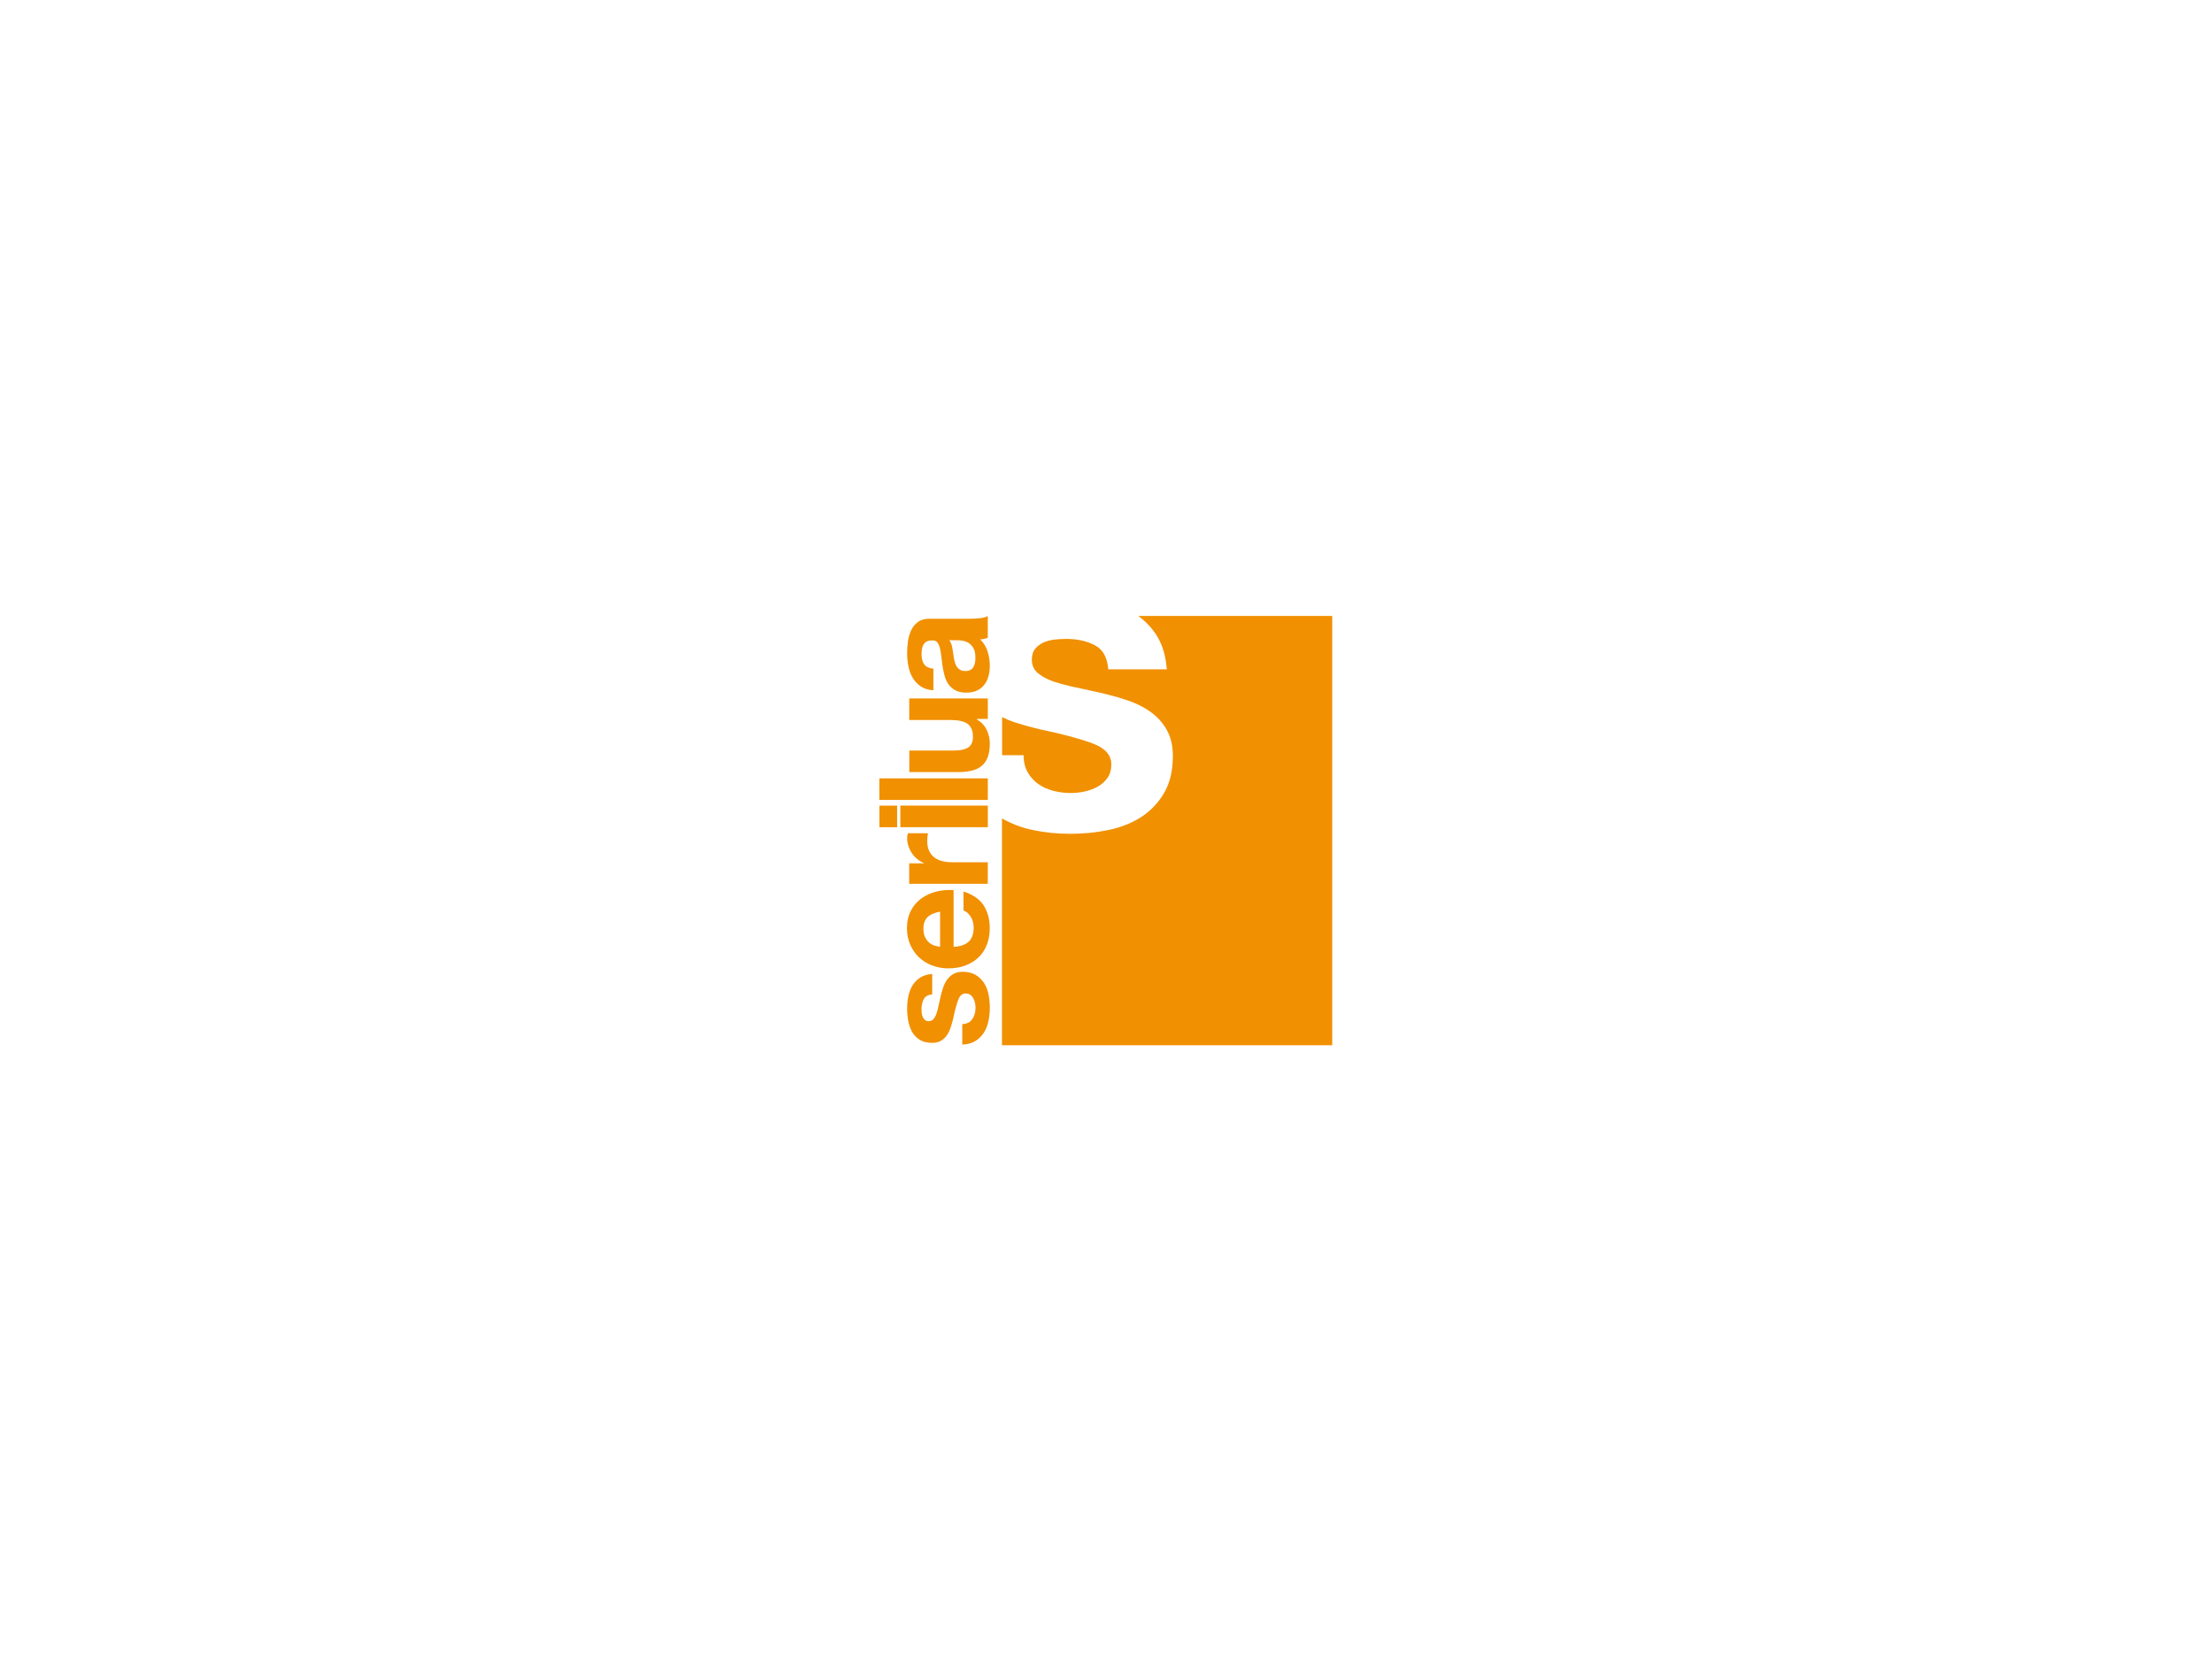
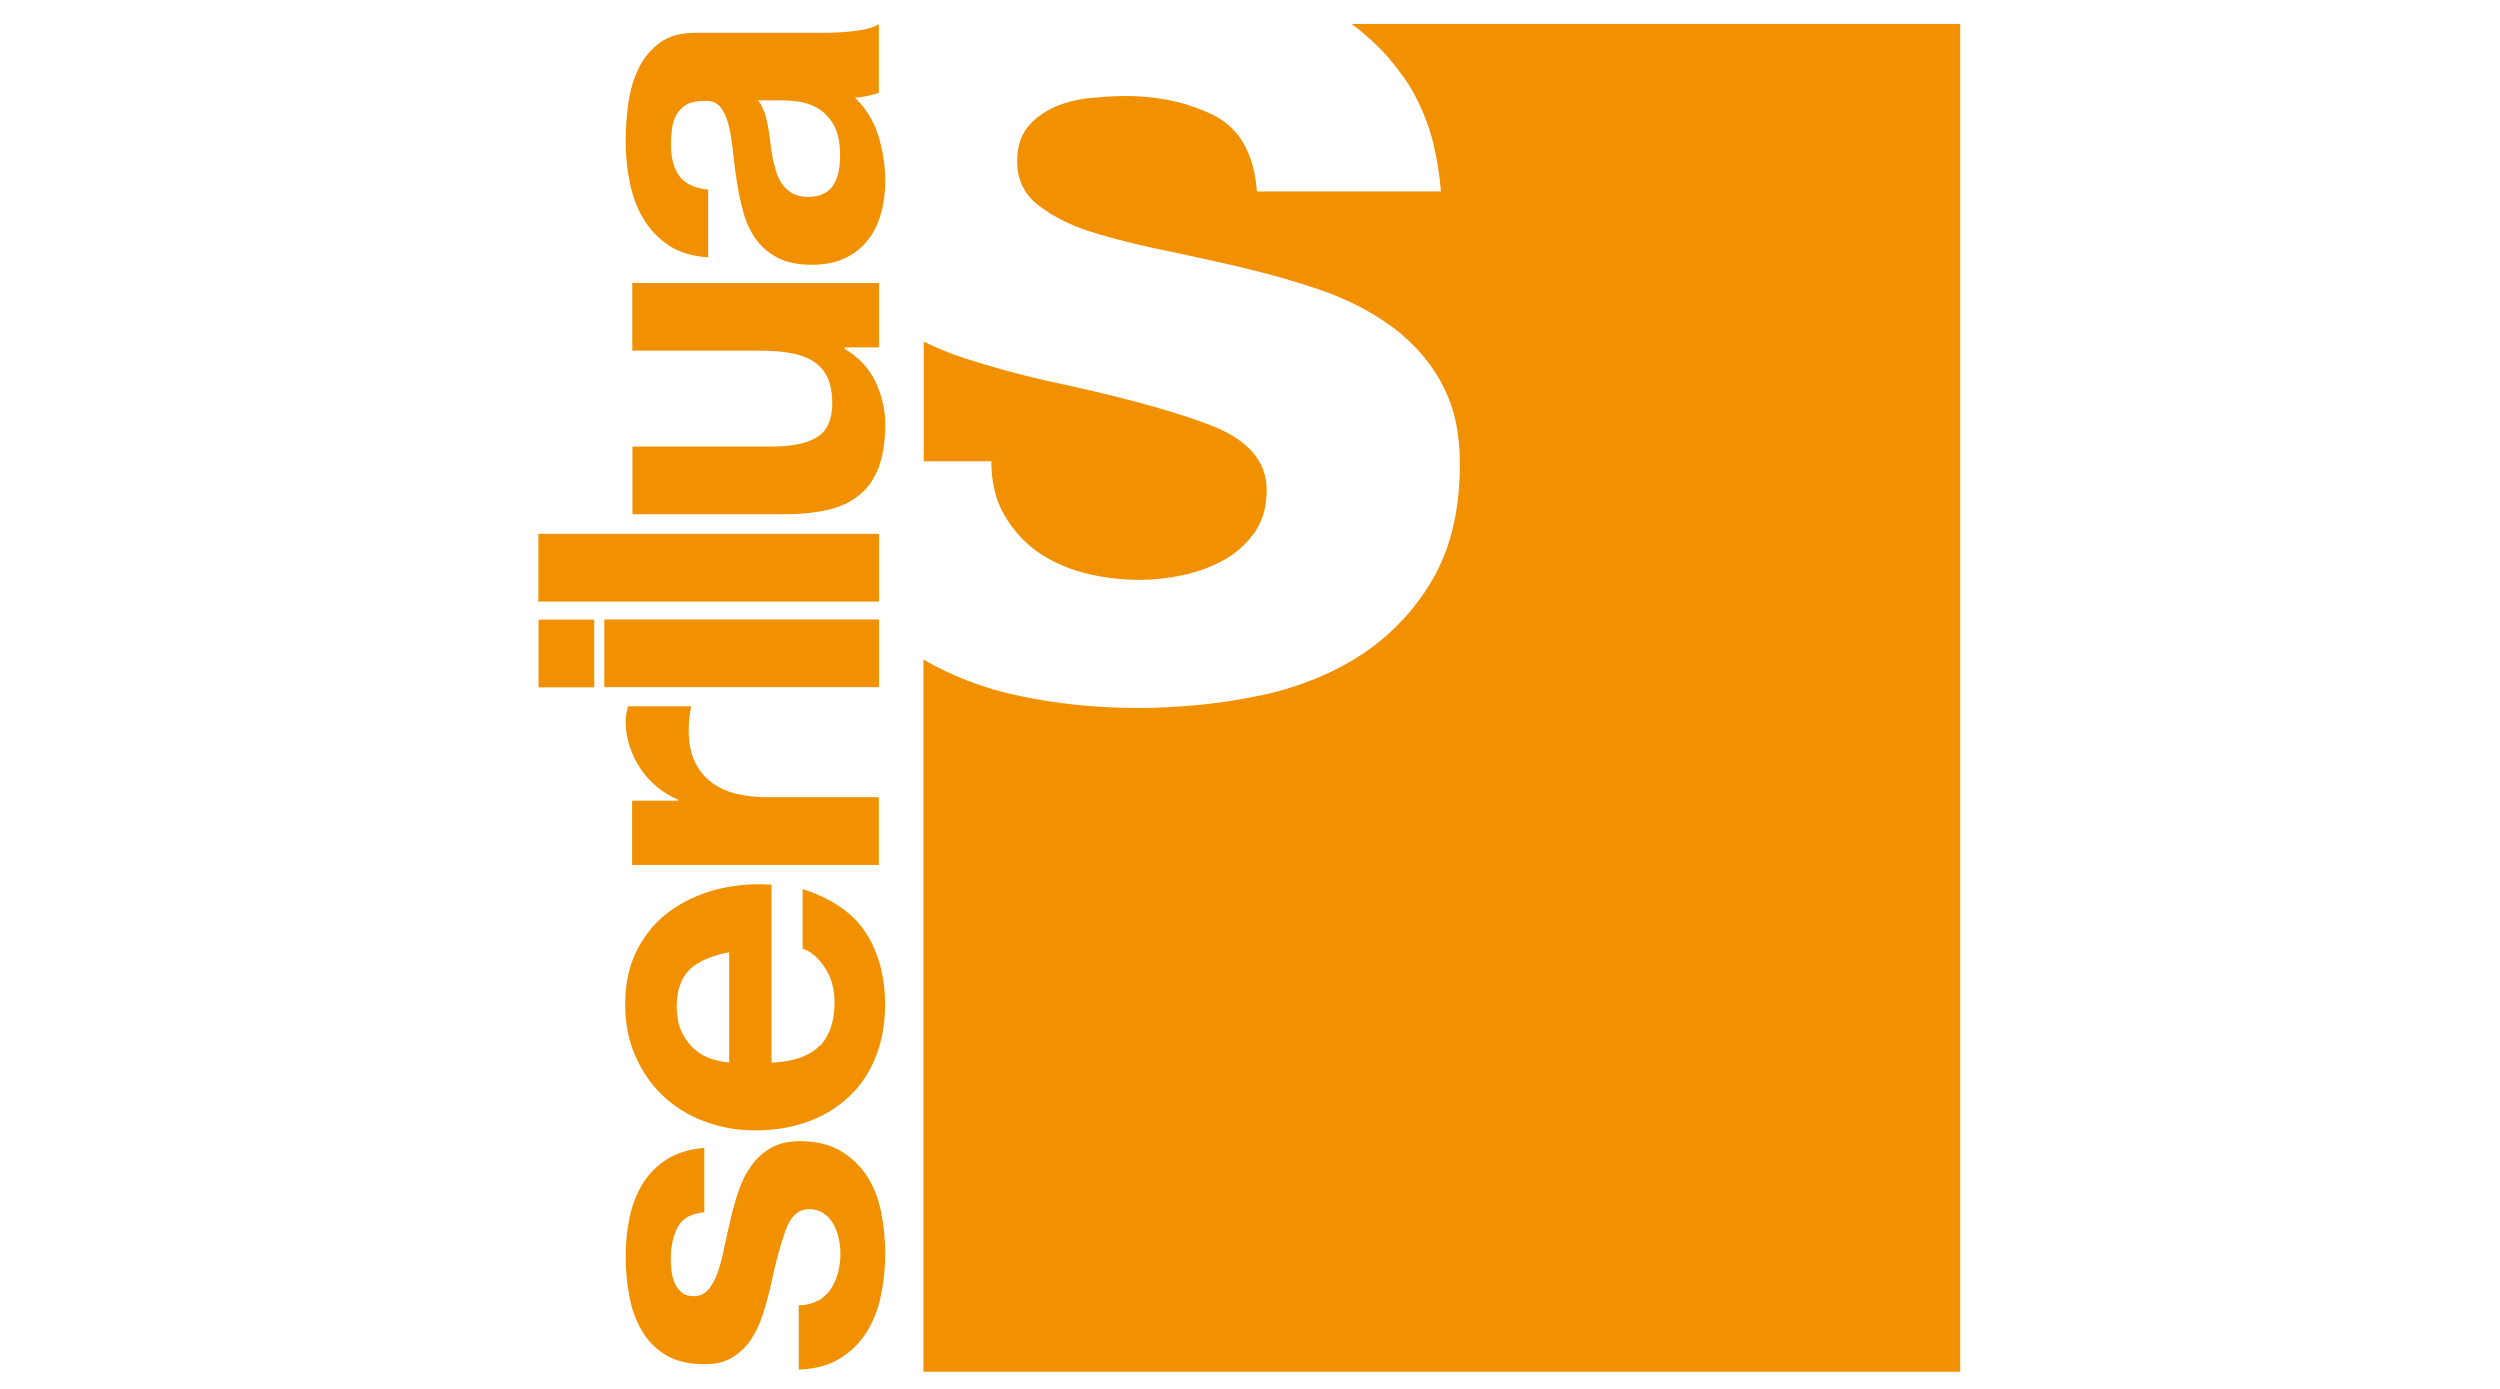
- <svg xmlns="http://www.w3.org/2000/svg" id="Capa_1" version="1.1" viewBox="0 0 400 300">
-   <defs>
-     <style>
-       .st0 {
-         fill: #f19000;
-       }
-     </style>
-   </defs>
-   <path class="st0" d="M185.85,139.67c.5.86,1.14,1.57,1.92,2.12.79.55,1.69.95,2.71,1.22,1.02.26,2.08.39,3.18.39.79,0,1.61-.09,2.47-.27.86-.19,1.65-.48,2.36-.87.7-.39,1.29-.92,1.76-1.57.47-.65.71-1.48.71-2.47,0-1.68-1.11-2.93-3.34-3.77-2.23-.84-5.33-1.67-9.3-2.51-1.62-.37-3.21-.8-4.75-1.3-.84-.27-1.62-.6-2.36-.96v6.89h3.89c0,1.21.25,2.24.75,3.1" />
-   <path class="st0" d="M205.85,111.38c.6.44,1.15.92,1.67,1.45.36.36.69.76,1,1.17.19.25.39.51.57.79.16.25.31.51.45.78.44.84.8,1.77,1.05,2.8,0,0,0,.01,0,.02,0,0,0,.02,0,.02.2.81.33,1.69.41,2.62h-10.6c-.1-1.36-.47-2.45-1.09-3.25-.36-.46-.81-.83-1.34-1.11-.2-.11-.41-.2-.63-.29-1.32-.56-2.84-.85-4.55-.85-.39,0-.81.02-1.24.05-.26.02-.52.04-.8.07-.73.08-1.4.25-2,.51-.05.02-.09.05-.14.07-.54.26-1.01.61-1.39,1.06-.42.5-.63,1.17-.63,2,0,1,.36,1.81,1.1,2.44.13.11.27.21.42.31.5.36,1.09.68,1.76.96.22.09.45.18.68.26.45.15.94.29,1.44.43.54.15,1.11.29,1.7.43.29.07.59.13.9.2.41.08.83.18,1.24.26.81.17,1.62.35,2.45.54.31.07.62.14.94.21.33.08.66.16.98.24,1.28.32,2.53.68,3.77,1.1.75.26,1.46.55,2.13.89.71.35,1.37.75,1.99,1.2.3.21.59.44.86.69.81.72,1.5,1.57,2.04,2.53.04.07.08.15.11.22.66,1.24.99,2.75.99,4.53,0,2.67-.54,4.9-1.61,6.71-.26.44-.53.85-.83,1.24-.3.41-.63.79-.98,1.15-.71.75-1.51,1.41-2.39,1.97-1.24.79-2.62,1.41-4.12,1.86-.58.18-1.19.33-1.81.45-.55.11-1.09.2-1.64.29-.6.09-1.21.16-1.82.22-1.1.1-2.21.16-3.33.16-2.36,0-4.66-.23-6.91-.71-2.03-.43-3.83-1.14-5.46-2.08v41.02h59.72v-77.63h-35.08Z" />
-   <path class="st0" d="M175.1,184.94c.3-.17.55-.4.74-.67.19-.28.33-.59.43-.95.09-.36.14-.73.14-1.11,0-.28-.03-.56-.1-.87-.06-.3-.16-.58-.3-.82-.14-.25-.32-.46-.55-.62-.23-.17-.52-.25-.87-.25-.59,0-1.03.39-1.32,1.17-.29.78-.59,1.86-.88,3.25-.13.57-.28,1.13-.46,1.66-.17.54-.4,1.02-.68,1.44-.28.42-.64.76-1.07,1.02-.43.26-.96.39-1.58.39-.92,0-1.67-.18-2.25-.53-.59-.36-1.05-.83-1.39-1.42-.34-.59-.58-1.25-.71-1.98-.14-.73-.21-1.49-.21-2.26s.07-1.52.22-2.24c.15-.73.4-1.37.74-1.94.35-.57.81-1.04,1.39-1.42.58-.37,1.3-.6,2.18-.67v3.71c-.75.06-1.26.34-1.53.85-.27.51-.4,1.12-.4,1.81,0,.22.01.46.04.71.03.25.09.49.18.7.09.21.23.39.4.54.17.15.41.22.7.22.35,0,.63-.13.85-.39.22-.26.4-.59.54-1,.14-.41.26-.88.37-1.41.11-.53.23-1.07.36-1.62.13-.57.29-1.12.47-1.66.18-.54.43-1.02.73-1.44.3-.42.68-.76,1.13-1.02.45-.26,1-.39,1.66-.39.93,0,1.72.19,2.35.56.63.38,1.14.87,1.53,1.47.39.6.65,1.3.81,2.07.15.78.23,1.57.23,2.38s-.08,1.63-.25,2.42c-.16.79-.44,1.49-.82,2.1-.39.61-.89,1.12-1.53,1.51-.63.4-1.42.61-2.38.65v-3.71c.42,0,.78-.09,1.08-.26" />
-   <path class="st0" d="M167.75,165.83c-.51.47-.77,1.18-.77,2.13,0,.62.11,1.14.32,1.55.21.41.47.74.78.99.31.25.64.42.99.52.35.1.66.16.93.18v-6.35c-.99.18-1.74.51-2.26.97M175.22,170.25c.57-.59.85-1.43.85-2.53,0-.79-.2-1.46-.59-2.03-.39-.57-.81-.92-1.25-1.04v-3.44c1.7.55,2.92,1.39,3.65,2.53.73,1.14,1.1,2.51,1.1,4.12,0,1.12-.18,2.12-.54,3.02-.36.9-.87,1.66-1.53,2.28-.66.62-1.45,1.11-2.36,1.44-.92.34-1.93.51-3.03.51s-2.05-.18-2.97-.53c-.92-.34-1.71-.84-2.38-1.48-.67-.64-1.2-1.41-1.58-2.29-.39-.89-.58-1.87-.58-2.96,0-1.21.23-2.26.7-3.16.47-.9,1.09-1.64,1.88-2.21s1.69-.99,2.69-1.25c1.01-.25,2.06-.35,3.16-.27v10.25c1.27-.06,2.18-.38,2.75-.96" />
-   <path class="st0" d="M164.42,156.12h2.64v-.06c-.44-.18-.85-.43-1.22-.74-.38-.31-.7-.67-.96-1.07-.27-.4-.47-.83-.62-1.29-.15-.46-.22-.93-.22-1.43,0-.26.05-.54.14-.85h3.63c-.04.18-.07.41-.1.66-.03.26-.04.5-.04.74,0,.71.12,1.32.36,1.81.24.5.56.89.97,1.19.41.3.89.52,1.44.65.55.13,1.14.19,1.78.19h6.4v3.9h-14.21v-3.71Z" />
-   <path class="st0" d="M162.81,145.68h15.82v3.9h-15.82v-3.9ZM162.23,149.59h-3.21v-3.9h3.21v3.9Z" />
-   <rect class="st0" x="159.01" y="140.75" width="19.62" height="3.9" />
-   <path class="st0" d="M178.63,130.01h-1.98v.08c.82.49,1.42,1.14,1.79,1.92.36.79.55,1.6.55,2.42,0,1.04-.14,1.9-.41,2.57-.27.67-.66,1.2-1.17,1.58-.5.39-1.12.66-1.84.81-.72.16-1.53.23-2.4.23h-8.74v-3.9h8.02c1.17,0,2.05-.18,2.62-.55.58-.36.87-1.02.87-1.95,0-1.06-.31-1.83-.95-2.31-.63-.48-1.67-.71-3.12-.71h-7.45v-3.9h14.21v3.71Z" />
-   <path class="st0" d="M172.02,116.41c.08.24.15.51.2.79.06.29.1.58.14.9.03.31.08.62.13.93.06.29.13.58.22.87.09.28.22.53.37.74.16.21.35.38.59.51.24.13.54.19.91.19.35,0,.64-.06.88-.19.24-.13.43-.3.56-.52.14-.22.23-.48.29-.77.06-.29.08-.6.08-.91,0-.77-.13-1.36-.39-1.79-.25-.42-.56-.73-.92-.94-.36-.2-.72-.32-1.09-.37-.36-.05-.66-.07-.88-.07h-1.46c.15.16.26.37.34.62M166.51,124.12c-.61-.4-1.09-.92-1.46-1.54-.37-.62-.63-1.32-.78-2.1-.16-.78-.23-1.56-.23-2.35,0-.72.05-1.44.15-2.17.1-.73.3-1.4.59-2.01.29-.6.7-1.1,1.22-1.48.52-.39,1.21-.58,2.07-.58h7.39c.64,0,1.26-.04,1.84-.11.59-.08,1.03-.2,1.32-.39v3.96c-.22.07-.44.13-.67.18-.23.05-.46.08-.7.1.64.62,1.09,1.36,1.35,2.2.25.84.39,1.7.39,2.58,0,.68-.08,1.31-.25,1.9-.16.59-.42,1.1-.77,1.54-.35.44-.79.79-1.32,1.03-.53.25-1.16.37-1.9.37-.81,0-1.47-.14-1.99-.42-.52-.28-.94-.65-1.25-1.1-.31-.45-.55-.96-.7-1.54-.16-.58-.28-1.16-.37-1.74-.09-.59-.16-1.17-.22-1.73-.06-.57-.14-1.07-.25-1.51-.11-.44-.27-.79-.48-1.05-.21-.26-.52-.37-.92-.35-.42,0-.76.07-1,.2-.25.14-.44.32-.58.55-.14.23-.23.5-.27.8-.05.3-.07.63-.07.98,0,.77.16,1.37.49,1.81.33.44.88.7,1.65.77v3.9c-.92-.06-1.68-.29-2.28-.69" />
+ <svg xmlns="http://www.w3.org/2000/svg" width="144" height="80" viewBox="0 0 144 80" fill="none">
+   <path d="M57.851 29.67C58.351 30.53 58.991 31.24 59.771 31.79C60.561 32.34 61.461 32.74 62.481 33.01C63.501 33.27 64.561 33.4 65.661 33.4C66.451 33.4 67.271 33.31 68.131 33.13C68.991 32.94 69.781 32.65 70.491 32.26C71.191 31.87 71.781 31.34 72.251 30.69C72.721 30.04 72.961 29.21 72.961 28.22C72.961 26.54 71.851 25.29 69.621 24.45C67.391 23.61 64.291 22.78 60.321 21.94C58.701 21.57 57.111 21.14 55.571 20.64C54.731 20.37 53.951 20.04 53.211 19.68V26.57H57.101C57.101 27.78 57.351 28.81 57.851 29.67Z" fill="#F19000" />
+   <path d="M77.85 1.38C78.45 1.82 78.999 2.3 79.519 2.83C79.879 3.19 80.21 3.59 80.519 4C80.71 4.25 80.909 4.51 81.089 4.79C81.249 5.04 81.399 5.3 81.539 5.57C81.979 6.41 82.339 7.34 82.589 8.37C82.589 8.37 82.589 8.38 82.589 8.39V8.41C82.789 9.22 82.919 10.1 82.999 11.03H72.399C72.299 9.67 71.929 8.58 71.309 7.78C70.949 7.32 70.499 6.95 69.969 6.67C69.769 6.56 69.559 6.47 69.339 6.38C68.019 5.82 66.499 5.53 64.789 5.53C64.399 5.53 63.98 5.55 63.55 5.58C63.289 5.6 63.029 5.62 62.749 5.65C62.02 5.73 61.349 5.9 60.749 6.16C60.7 6.18 60.66 6.21 60.609 6.23C60.069 6.49 59.599 6.84 59.219 7.29C58.8 7.79 58.589 8.46 58.589 9.29C58.589 10.29 58.95 11.1 59.69 11.73C59.819 11.84 59.959 11.94 60.109 12.04C60.609 12.4 61.199 12.72 61.869 13C62.089 13.09 62.319 13.18 62.55 13.26C62.999 13.41 63.489 13.55 63.989 13.69C64.529 13.84 65.1 13.98 65.689 14.12C65.98 14.19 66.279 14.25 66.589 14.32C66.999 14.4 67.419 14.5 67.829 14.58C68.639 14.75 69.449 14.93 70.279 15.12C70.589 15.19 70.9 15.26 71.219 15.33C71.549 15.41 71.879 15.49 72.199 15.57C73.479 15.89 74.73 16.25 75.969 16.67C76.719 16.93 77.43 17.22 78.1 17.56C78.809 17.91 79.469 18.31 80.089 18.76C80.389 18.97 80.679 19.2 80.949 19.45C81.759 20.17 82.45 21.02 82.99 21.98C83.029 22.05 83.07 22.13 83.1 22.2C83.76 23.44 84.089 24.95 84.089 26.73C84.089 29.4 83.549 31.63 82.479 33.44C82.219 33.88 81.949 34.29 81.649 34.68C81.349 35.09 81.019 35.47 80.669 35.83C79.959 36.58 79.159 37.24 78.279 37.8C77.039 38.59 75.659 39.21 74.159 39.66C73.579 39.84 72.969 39.99 72.35 40.11C71.799 40.22 71.26 40.31 70.71 40.4C70.109 40.49 69.499 40.56 68.889 40.62C67.79 40.72 66.679 40.78 65.559 40.78C63.199 40.78 60.899 40.55 58.649 40.07C56.619 39.64 54.819 38.93 53.19 37.99V79.01H112.909V1.38H77.829H77.85Z" fill="#F19000" />
+   <path d="M47.099 74.94C47.399 74.77 47.649 74.54 47.839 74.27C48.029 73.99 48.169 73.68 48.269 73.32C48.359 72.96 48.409 72.59 48.409 72.21C48.409 71.93 48.379 71.65 48.309 71.34C48.249 71.04 48.149 70.76 48.009 70.52C47.869 70.27 47.689 70.06 47.459 69.9C47.229 69.73 46.939 69.65 46.589 69.65C45.999 69.65 45.559 70.04 45.269 70.82C44.979 71.6 44.679 72.68 44.389 74.07C44.259 74.64 44.109 75.2 43.929 75.73C43.759 76.27 43.529 76.75 43.249 77.17C42.969 77.59 42.609 77.93 42.179 78.19C41.749 78.45 41.219 78.58 40.599 78.58C39.679 78.58 38.929 78.4 38.349 78.05C37.759 77.69 37.299 77.22 36.959 76.63C36.619 76.04 36.379 75.38 36.249 74.65C36.109 73.92 36.039 73.16 36.039 72.39C36.039 71.62 36.109 70.87 36.259 70.15C36.409 69.42 36.659 68.78 36.999 68.21C37.349 67.64 37.809 67.17 38.389 66.79C38.969 66.42 39.689 66.19 40.569 66.12V69.83C39.819 69.89 39.309 70.17 39.039 70.68C38.769 71.19 38.639 71.8 38.639 72.49C38.639 72.71 38.649 72.95 38.679 73.2C38.709 73.45 38.769 73.69 38.859 73.9C38.949 74.11 39.089 74.29 39.259 74.44C39.429 74.59 39.669 74.66 39.959 74.66C40.309 74.66 40.589 74.53 40.809 74.27C41.029 74.01 41.209 73.68 41.349 73.27C41.489 72.86 41.609 72.39 41.719 71.86C41.829 71.33 41.949 70.79 42.079 70.24C42.209 69.67 42.369 69.12 42.549 68.58C42.729 68.04 42.979 67.56 43.279 67.14C43.579 66.72 43.959 66.38 44.409 66.12C44.859 65.86 45.409 65.73 46.069 65.73C46.999 65.73 47.789 65.92 48.419 66.29C49.049 66.67 49.559 67.16 49.949 67.76C50.339 68.36 50.599 69.06 50.759 69.83C50.909 70.61 50.989 71.4 50.989 72.21C50.989 73.02 50.909 73.84 50.739 74.63C50.579 75.42 50.299 76.12 49.919 76.73C49.529 77.34 49.029 77.85 48.389 78.24C47.759 78.64 46.969 78.85 46.009 78.89V75.18C46.429 75.18 46.789 75.09 47.089 74.92" fill="#F19000" />
+   <path d="M39.75 55.83C39.24 56.3 38.98 57.01 38.98 57.96C38.98 58.58 39.09 59.1 39.3 59.51C39.51 59.92 39.77 60.25 40.08 60.5C40.39 60.75 40.72 60.92 41.07 61.02C41.42 61.12 41.73 61.18 42 61.2V54.85C41.01 55.03 40.26 55.36 39.74 55.82M47.22 60.25C47.79 59.66 48.07 58.82 48.07 57.72C48.07 56.93 47.87 56.26 47.48 55.69C47.09 55.12 46.67 54.77 46.23 54.65V51.21C47.93 51.76 49.15 52.6 49.88 53.74C50.61 54.88 50.98 56.25 50.98 57.86C50.98 58.98 50.8 59.98 50.44 60.88C50.08 61.78 49.57 62.54 48.91 63.16C48.25 63.78 47.46 64.27 46.55 64.6C45.63 64.94 44.62 65.11 43.52 65.11C42.42 65.11 41.47 64.93 40.55 64.58C39.63 64.24 38.84 63.74 38.17 63.1C37.5 62.46 36.97 61.69 36.59 60.81C36.2 59.92 36.01 58.94 36.01 57.85C36.01 56.64 36.24 55.59 36.71 54.69C37.18 53.79 37.8 53.05 38.59 52.48C39.38 51.91 40.28 51.49 41.28 51.23C42.29 50.98 43.34 50.88 44.44 50.96V61.21C45.71 61.15 46.62 60.83 47.19 60.25" fill="#F19000" />
+   <path d="M36.419 46.12H39.059V46.06C38.619 45.88 38.209 45.63 37.839 45.32C37.459 45.01 37.139 44.65 36.879 44.25C36.609 43.85 36.409 43.42 36.259 42.96C36.109 42.5 36.039 42.03 36.039 41.53C36.039 41.27 36.089 40.99 36.179 40.68H39.809C39.769 40.86 39.739 41.09 39.709 41.34C39.679 41.6 39.669 41.84 39.669 42.08C39.669 42.79 39.789 43.4 40.029 43.89C40.269 44.39 40.589 44.78 40.999 45.08C41.409 45.38 41.889 45.6 42.439 45.73C42.989 45.86 43.579 45.92 44.219 45.92H50.619V49.82H36.409V46.11L36.419 46.12Z" fill="#F19000" />
+   <path d="M34.809 35.68H50.63V39.58H34.809V35.68ZM34.23 39.59H31.02V35.69H34.23V39.59Z" fill="#F19000" />
+   <path d="M50.63 30.75H31.01V34.65H50.63V30.75Z" fill="#F19000" />
+   <path d="M50.63 20.01H48.65V20.09C49.47 20.58 50.07 21.23 50.44 22.01C50.8 22.8 50.99 23.61 50.99 24.43C50.99 25.47 50.85 26.33 50.58 27C50.31 27.67 49.92 28.2 49.41 28.58C48.91 28.97 48.29 29.24 47.57 29.39C46.85 29.55 46.04 29.62 45.17 29.62H36.43V25.72H44.45C45.62 25.72 46.5 25.54 47.07 25.17C47.65 24.81 47.94 24.15 47.94 23.22C47.94 22.16 47.63 21.39 46.99 20.91C46.36 20.43 45.32 20.2 43.87 20.2H36.42V16.3H50.63V20.01Z" fill="#F19000" />
+   <path d="M44.019 6.41C44.099 6.65 44.169 6.92 44.219 7.2C44.279 7.49 44.319 7.78 44.359 8.1C44.389 8.41 44.439 8.72 44.489 9.03C44.549 9.32 44.619 9.61 44.709 9.9C44.799 10.18 44.929 10.43 45.079 10.64C45.239 10.85 45.429 11.02 45.669 11.15C45.909 11.28 46.209 11.34 46.579 11.34C46.929 11.34 47.219 11.28 47.459 11.15C47.699 11.02 47.889 10.85 48.019 10.63C48.159 10.41 48.249 10.15 48.309 9.86C48.369 9.57 48.389 9.26 48.389 8.95C48.389 8.18 48.259 7.59 47.999 7.16C47.749 6.74 47.439 6.43 47.079 6.22C46.719 6.02 46.359 5.9 45.989 5.85C45.629 5.8 45.329 5.78 45.109 5.78H43.649C43.799 5.94 43.909 6.15 43.989 6.4M38.509 14.12C37.899 13.72 37.419 13.2 37.049 12.58C36.679 11.96 36.419 11.26 36.269 10.48C36.109 9.7 36.039 8.92 36.039 8.13C36.039 7.41 36.089 6.69 36.189 5.96C36.289 5.23 36.489 4.56 36.779 3.95C37.069 3.35 37.479 2.85 37.999 2.47C38.519 2.08 39.209 1.89 40.069 1.89H47.459C48.099 1.89 48.719 1.85 49.299 1.78C49.889 1.7 50.329 1.58 50.619 1.39V5.35C50.399 5.42 50.179 5.48 49.949 5.53C49.719 5.58 49.489 5.61 49.249 5.63C49.889 6.25 50.339 6.99 50.599 7.83C50.849 8.67 50.989 9.53 50.989 10.41C50.989 11.09 50.909 11.72 50.739 12.31C50.579 12.9 50.319 13.41 49.969 13.85C49.619 14.29 49.179 14.64 48.649 14.88C48.119 15.13 47.489 15.25 46.749 15.25C45.939 15.25 45.279 15.11 44.759 14.83C44.239 14.55 43.819 14.18 43.509 13.73C43.199 13.28 42.959 12.77 42.809 12.19C42.649 11.61 42.529 11.03 42.439 10.45C42.349 9.86 42.279 9.28 42.219 8.72C42.159 8.15 42.079 7.65 41.969 7.21C41.859 6.77 41.699 6.42 41.489 6.16C41.279 5.9 40.969 5.79 40.569 5.81C40.149 5.81 39.809 5.88 39.569 6.01C39.319 6.15 39.129 6.33 38.989 6.56C38.849 6.79 38.759 7.06 38.719 7.36C38.669 7.66 38.649 7.99 38.649 8.34C38.649 9.11 38.809 9.71 39.139 10.15C39.469 10.59 40.019 10.85 40.789 10.92V14.82C39.869 14.76 39.109 14.53 38.509 14.13" fill="#F19000" />
</svg>
